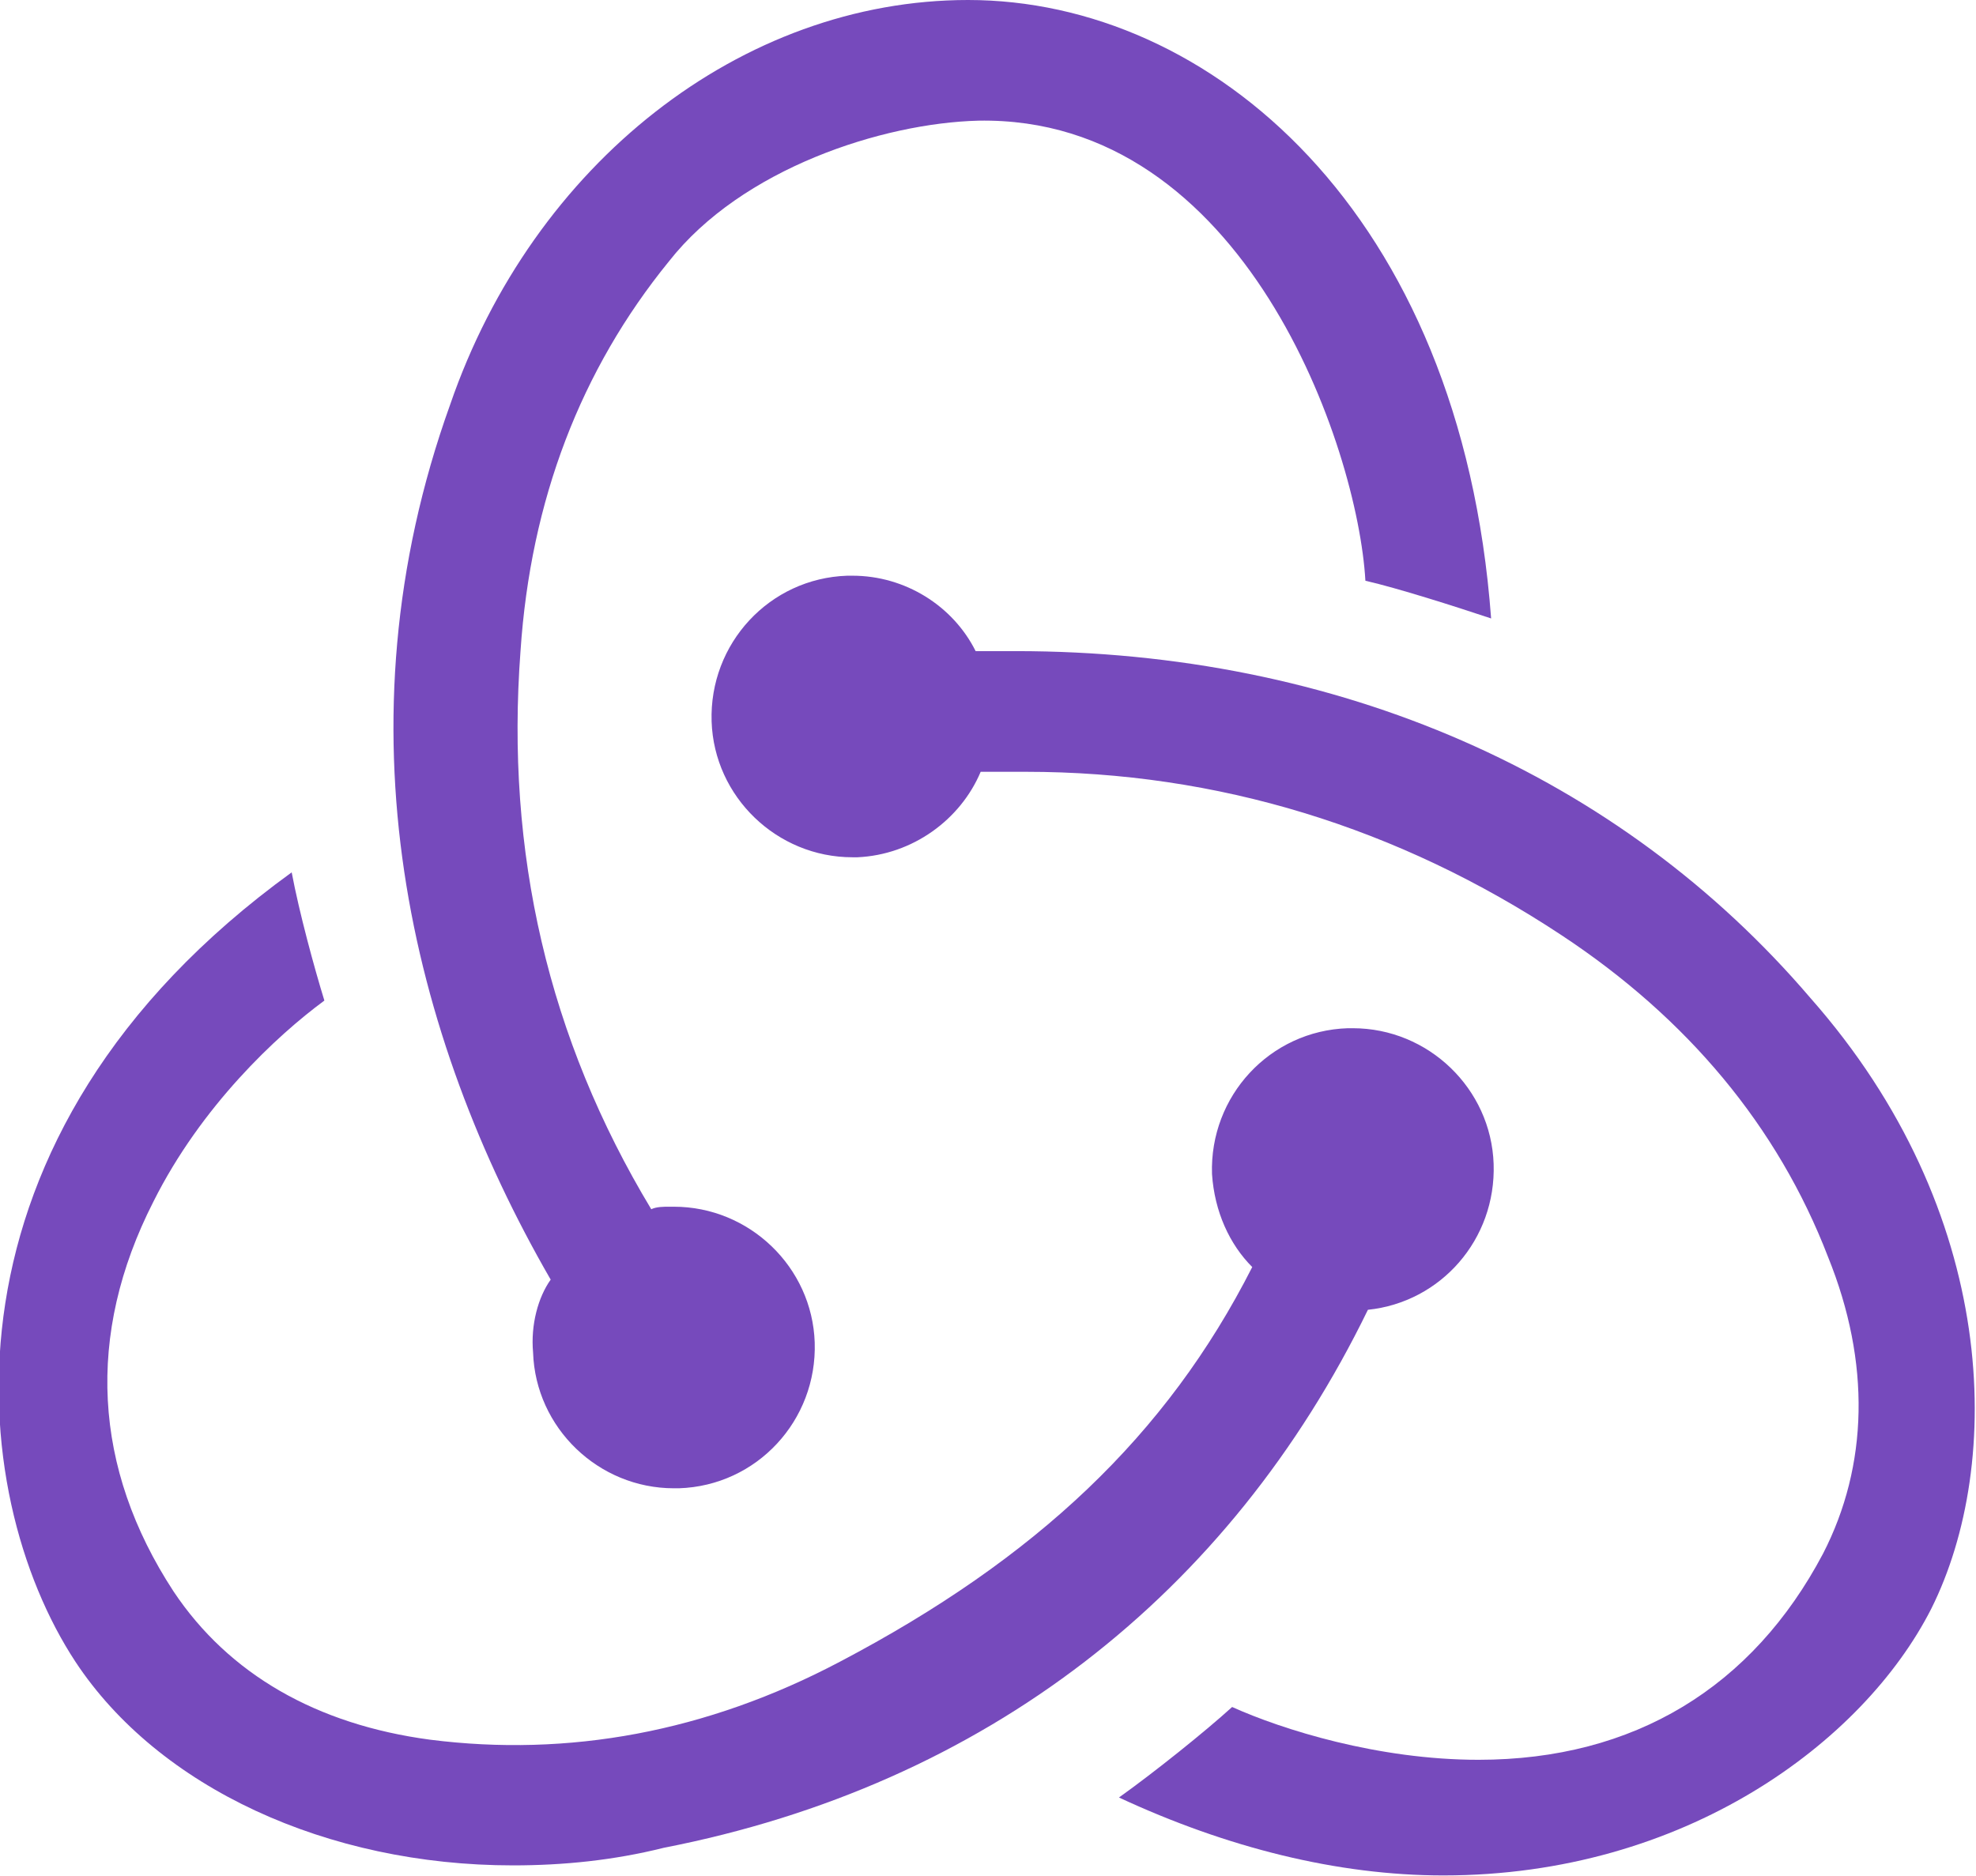
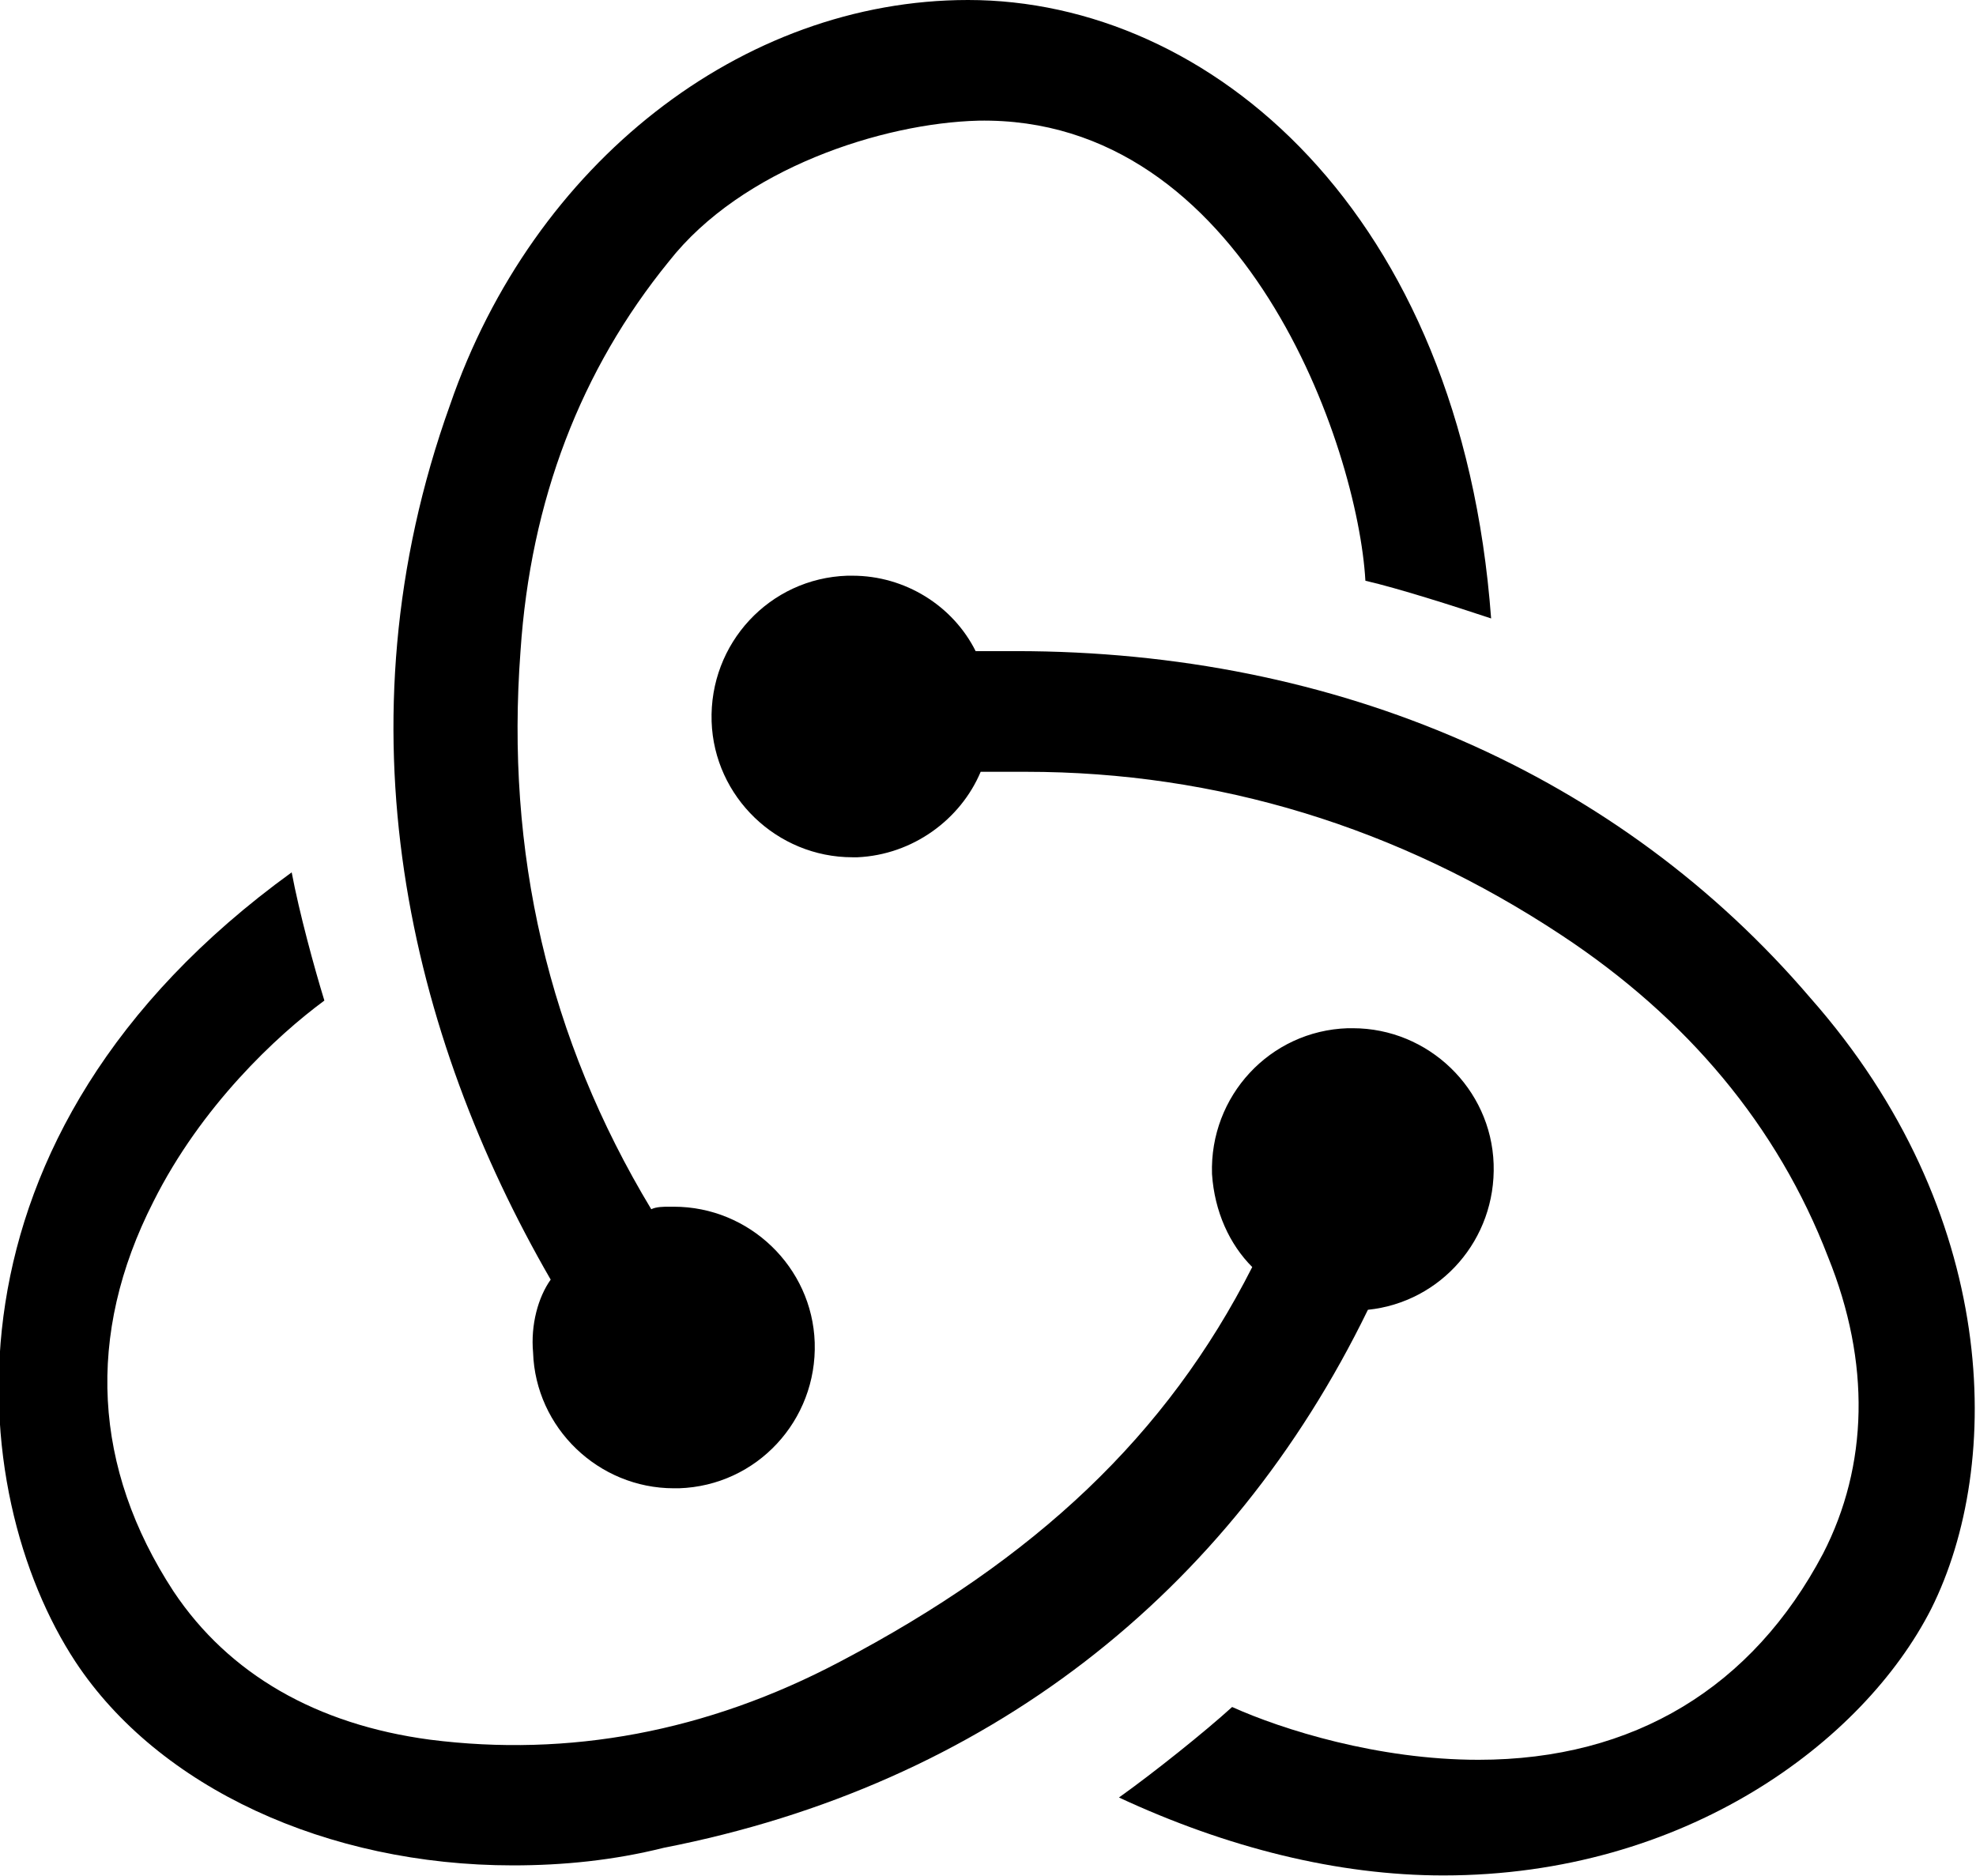
<svg xmlns="http://www.w3.org/2000/svg" fill="currentColor" version="1.1" viewBox="0 0 78.583 74.6">
-   <g transform="matrix(1 0 0 1 -11.2 -13.3)" style="fill:#764abc">
+   <g transform="matrix(1 0 0 1 -11.2 -13.3)">
    <path d="m65.6 65.4c2.9-.3 5.1-2.8 5-5.8s-2.6-5.4-5.6-5.4h-.2c-3.1.1-5.5 2.7-5.4 5.8.1 1.5.7 2.8 1.6 3.7-3.4 6.7-8.6 11.6-16.4 15.7-5.3 2.8-10.8 3.8-16.3 3.1-4.5-.6-8-2.6-10.2-5.9-3.2-4.9-3.5-10.2-.8-15.5 1.9-3.8 4.9-6.6 6.8-8-.4-1.3-1-3.5-1.3-5.1-14.5 10.5-13 24.7-8.6 31.4 3.3 5 10 8.1 17.4 8.1 2 0 4-.2 6-.7 12.8-2.5 22.5-10.1 28-21.4z" />
    <path d="m83.2 53c-7.6-8.9-18.8-13.8-31.6-13.8h-1.6c-.9-1.8-2.8-3-4.9-3h-.2c-3.1.1-5.5 2.7-5.4 5.8.1 3 2.6 5.4 5.6 5.4h.2c2.2-.1 4.1-1.5 4.9-3.4h1.8c7.6 0 14.8 2.2 21.3 6.5 5 3.3 8.6 7.6 10.6 12.8 1.7 4.2 1.6 8.3-.2 11.8-2.8 5.3-7.5 8.2-13.7 8.2-4 0-7.8-1.2-9.8-2.1-1.1 1-3.1 2.6-4.5 3.6 4.3 2 8.7 3.1 12.9 3.1 9.6 0 16.7-5.3 19.4-10.6 2.9-5.8 2.7-15.8-4.8-24.3z" />
    <path d="m32.4 67.1c.1 3 2.6 5.4 5.6 5.4h.2c3.1-.1 5.5-2.7 5.4-5.8-.1-3-2.6-5.4-5.6-5.4h-.2c-.2 0-.5 0-.7.1-4.1-6.8-5.8-14.2-5.2-22.2.4-6 2.4-11.2 5.9-15.5 2.9-3.7 8.5-5.5 12.3-5.6 10.6-.2 15.1 13 15.4 18.3 1.3.3 3.5 1 5 1.5-1.2-16.2-11.2-24.6-20.8-24.6-9 0-17.3 6.5-20.6 16.1-4.6 12.8-1.6 25.1 4 34.8-.5.7-.8 1.8-.7 2.9z" />
  </g>
</svg>
